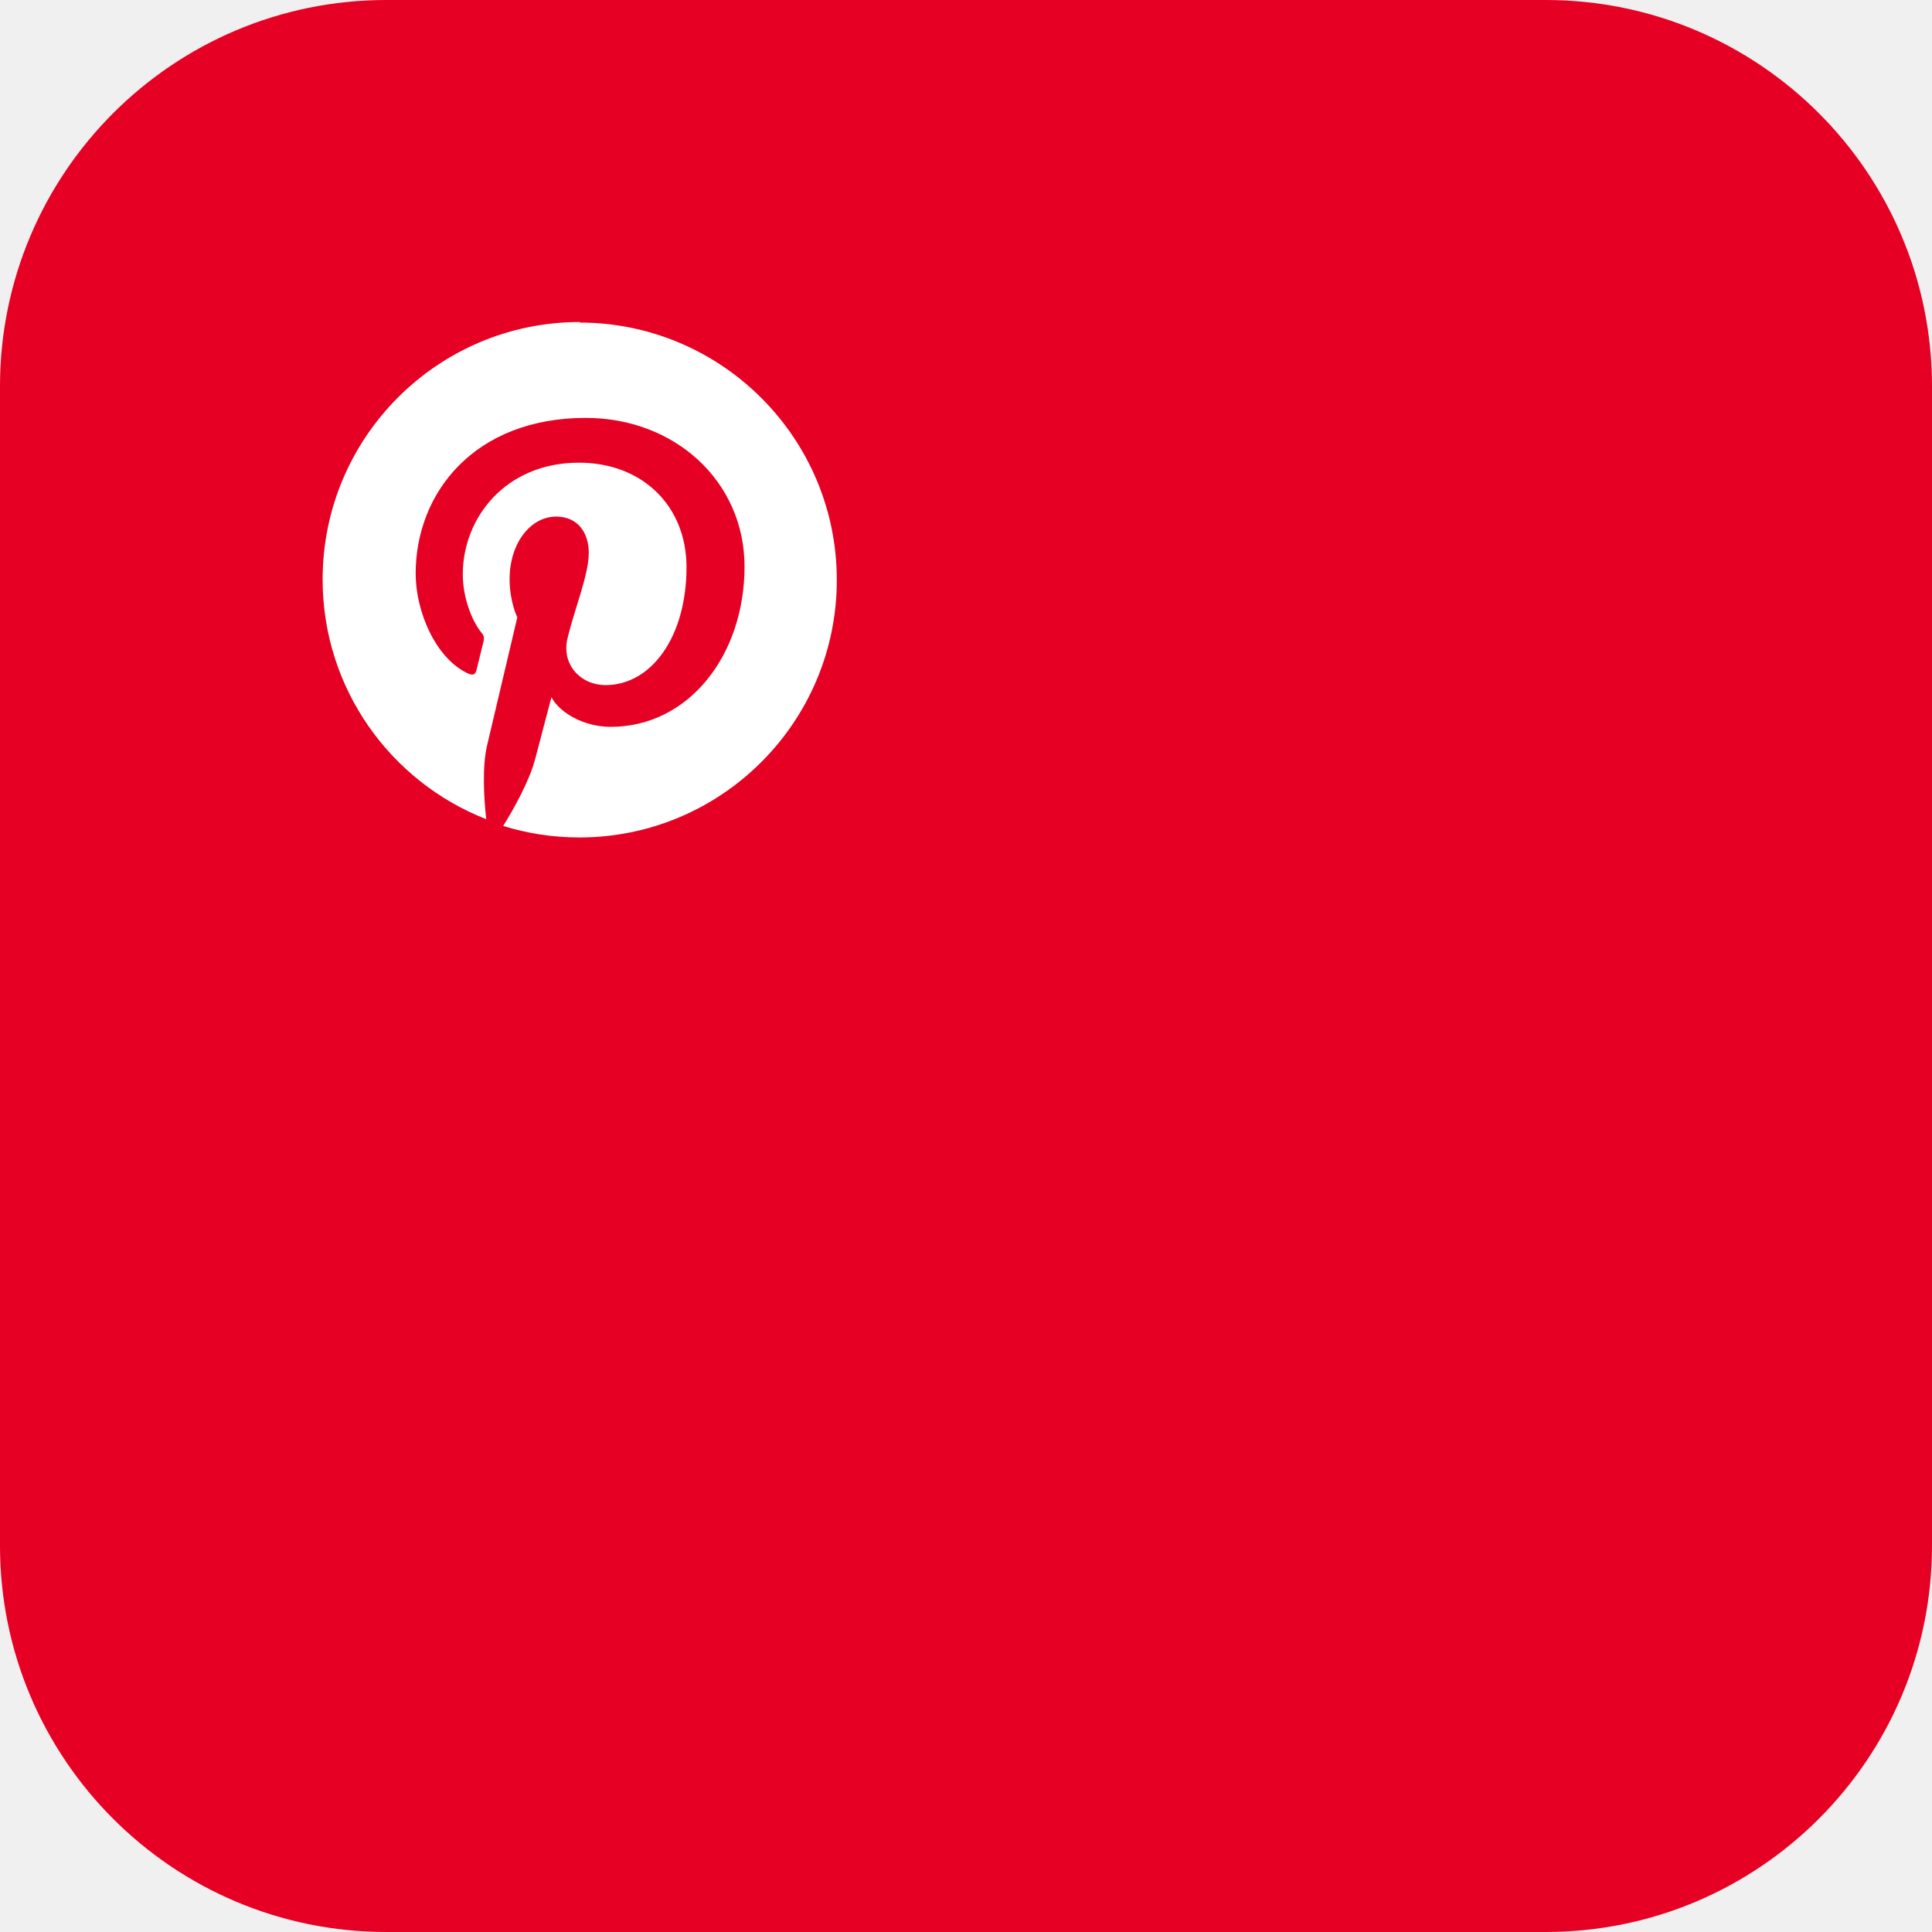
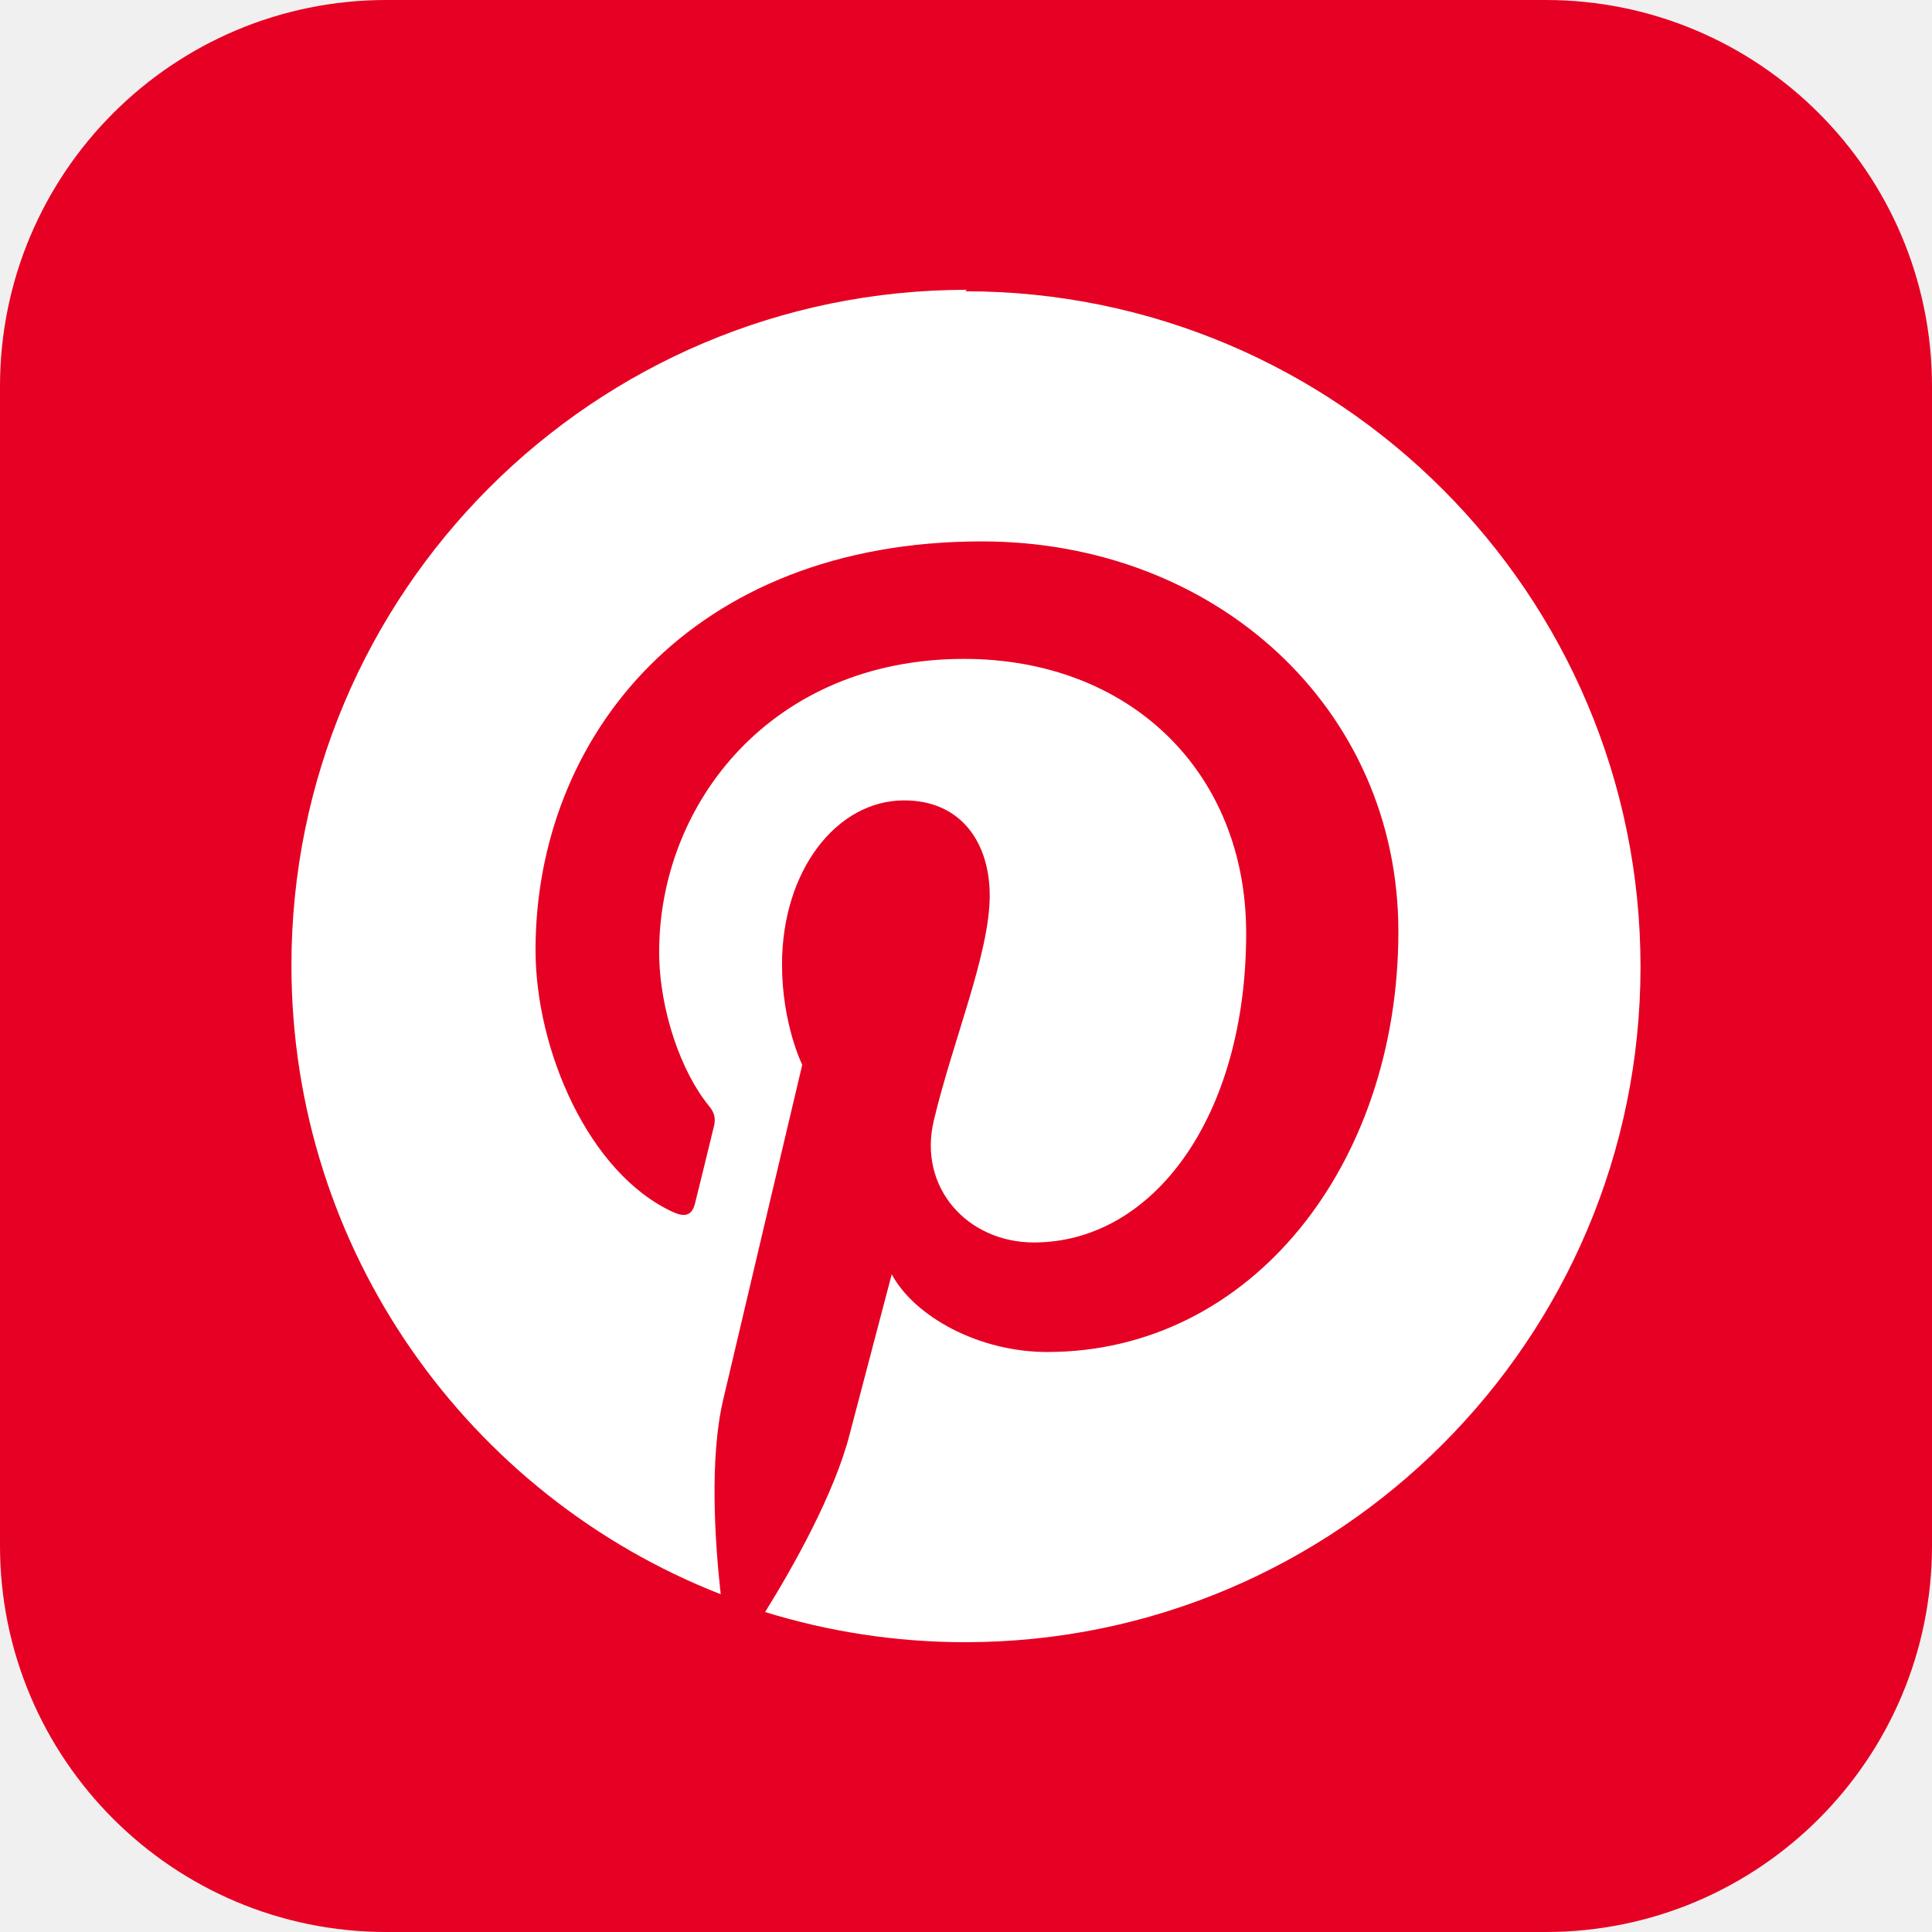
<svg xmlns="http://www.w3.org/2000/svg" viewBox="0 0 60 60">
  <rect width="60" height="60" rx="12" fill="#E60023" />
-   <g transform="translate(10,10) scale(0.667)" fill="#ffffff">
+   <g transform="translate(9,9) scale(1.75)" fill="#ffffff">
    <path d="M12.017 0C5.396 0 .029 5.367.029 11.987c0 5.079 3.158 9.417 7.618 11.162-.105-.949-.199-2.403.041-3.439.219-.937 1.406-5.957 1.406-5.957s-.359-.72-.359-1.781c0-1.663.967-2.911 2.168-2.911 1.024 0 1.518.769 1.518 1.688 0 1.029-.653 2.567-.992 3.992-.285 1.193.6 2.165 1.775 2.165 2.128 0 3.768-2.245 3.768-5.487 0-2.861-2.063-4.869-5.008-4.869-3.41 0-5.409 2.562-5.409 5.199 0 1.033.394 2.143.889 2.741.099.12.112.225.085.345-.09.375-.293 1.199-.334 1.363-.053.225-.172.271-.401.165-1.495-.69-2.433-2.878-2.433-4.646 0-3.776 2.748-7.252 7.92-7.252 4.158 0 7.392 2.967 7.392 6.923 0 4.135-2.607 7.462-6.233 7.462-1.214 0-2.354-.629-2.758-1.379l-.749 2.848c-.269 1.045-1.004 2.352-1.498 3.146 1.123.345 2.306.535 3.55.535 6.607 0 11.985-5.365 11.985-11.987C23.97 5.39 18.592.026 11.985.026L12.017 0z" />
  </g>
</svg>
